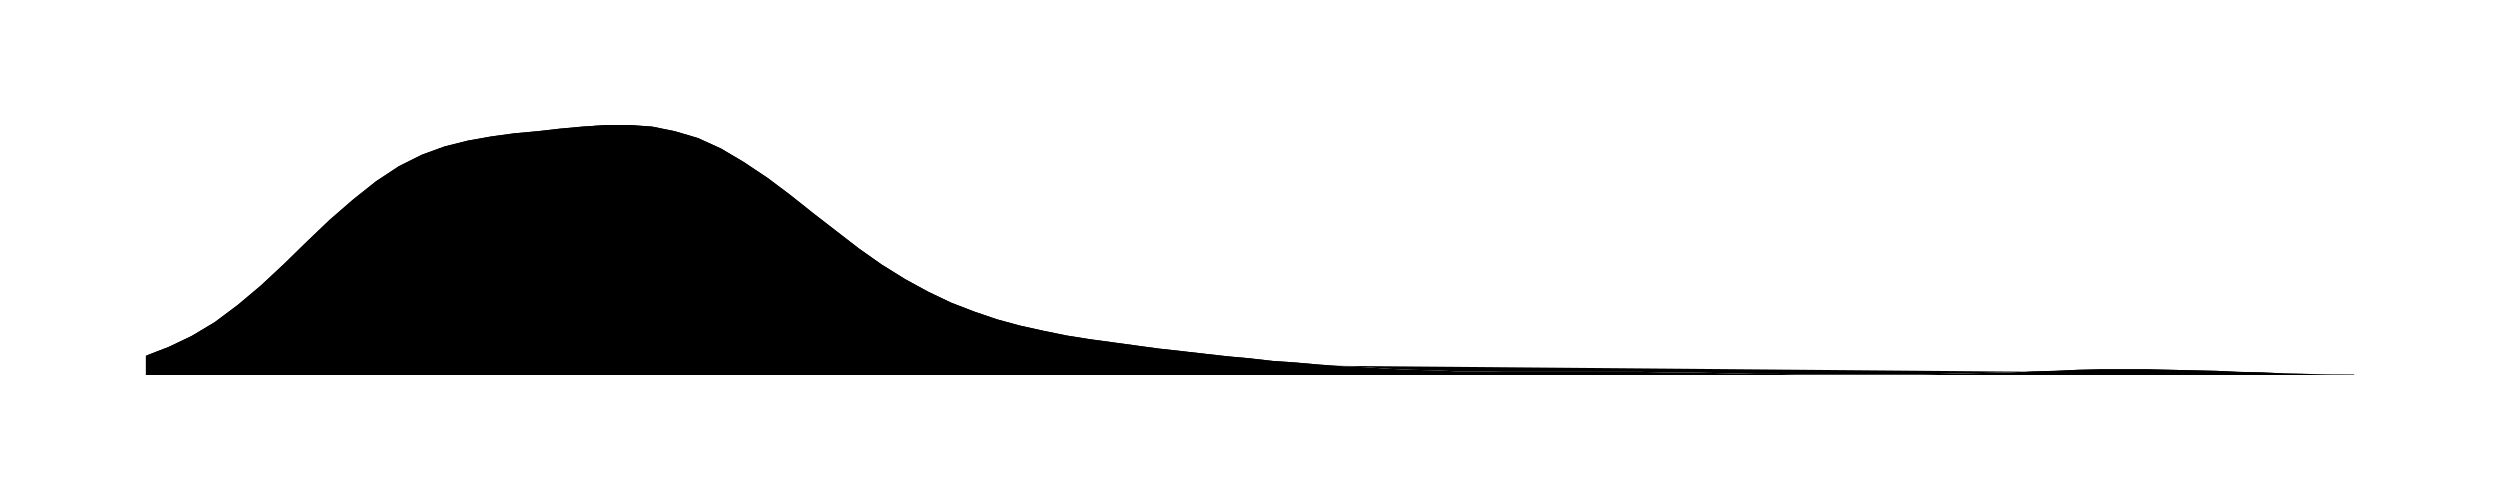
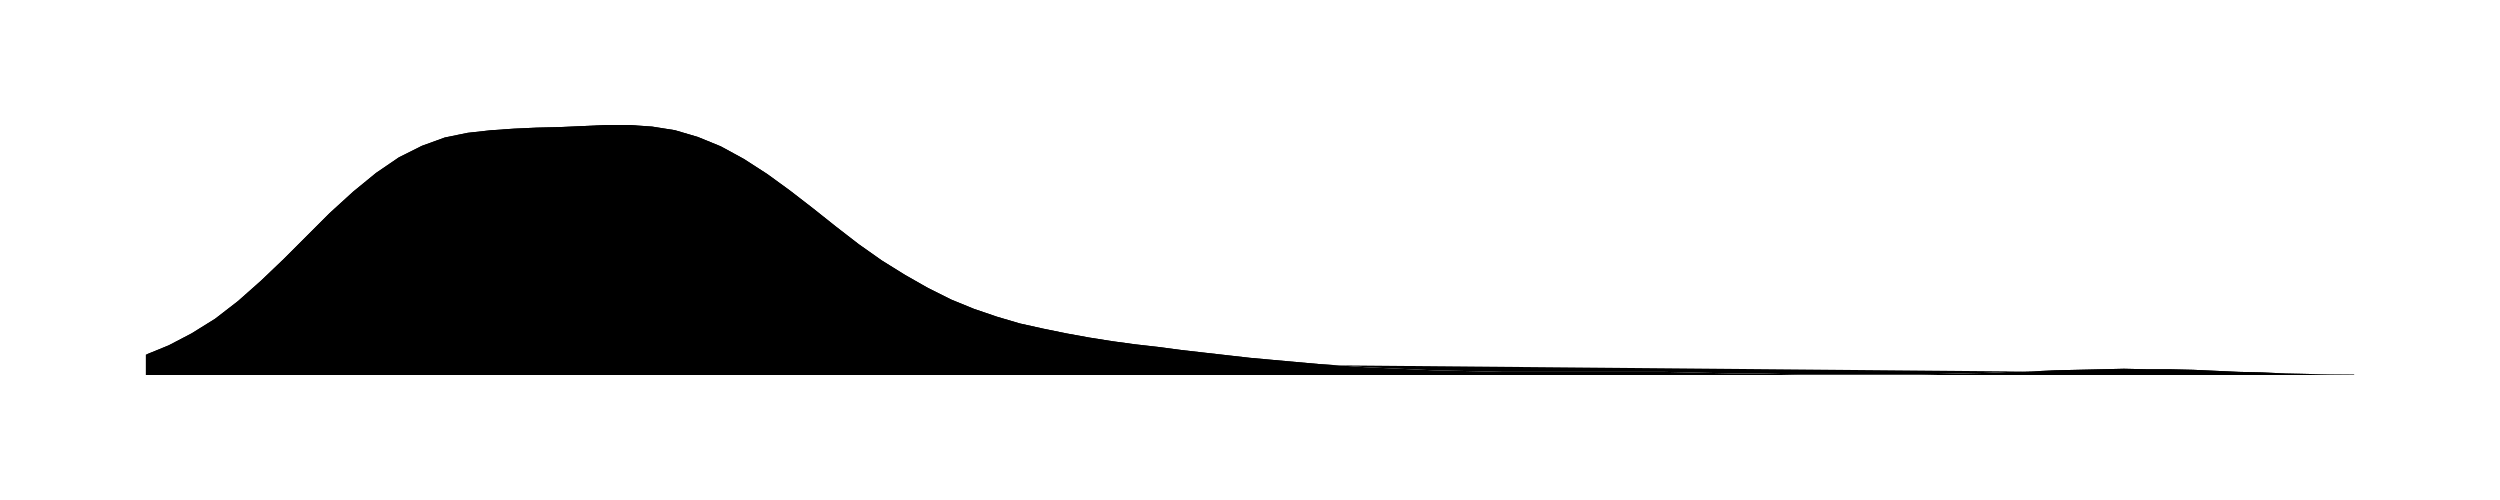
<svg xmlns="http://www.w3.org/2000/svg" viewBox="0 0 480 96">
-   <path id="a" d="M28.0 68.3L32.4 66.6L36.8 64.5L41.3 61.8L45.7 58.5L50.1 54.8L54.5 50.7L58.9 46.4L63.3 42.2L67.8 38.3L72.2 34.8L76.6 31.9L81.0 29.7L85.4 28.1L89.8 27.0L94.3 26.2L98.7 25.6L103.1 25.2L107.5 24.7L111.9 24.3L116.3 24.0L120.8 24.0L125.2 24.3L129.6 25.2L134.0 26.5L138.4 28.5L142.8 31.1L147.3 34.1L151.7 37.4L156.1 40.9L160.5 44.3L164.9 47.7L169.3 50.8L173.8 53.6L178.2 56.0L182.6 58.1L187.0 59.8L191.4 61.3L195.8 62.5L200.3 63.5L204.7 64.4L209.1 65.1L213.5 65.7L217.9 66.3L222.3 66.9L226.8 67.4L231.2 67.9L235.6 68.4L240.0 68.8L244.4 69.3L248.8 69.6L253.3 70.0L257.7 70.3L262.1 70.5L266.5 70.8L270.9 71.0L275.3 71.1L279.8 71.3L284.2 71.3L288.6 71.4L293.0 71.4L297.4 71.4L301.8 71.4L306.3 71.4L310.7 71.4L315.1 71.4L319.5 71.5L323.9 71.5L328.3 71.6L332.8 71.7L337.2 71.8L341.6 71.8L346.0 71.9L350.4 71.9L354.8 71.9L359.3 71.9L363.7 71.9L368.1 71.9L372.5 71.8L376.9 71.7L381.3 71.6L385.8 71.5L390.2 71.3L394.6 71.2L399.0 71.0L403.4 70.9L407.8 70.9L412.3 70.9L416.7 71.0L421.1 71.1L425.5 71.2L429.9 71.4L434.3 71.5L438.8 71.7L443.2 71.8L447.6 71.9L452.0 71.9V72H28.0Z" />
-   <path id="t" d="M28.0 68.3L32.4 66.6L36.8 64.5L41.3 61.8L45.7 58.5L50.1 54.8L54.5 50.7L58.9 46.4L63.3 42.2L67.8 38.3L72.2 34.8L76.6 31.9L81.0 29.7L85.4 28.1L89.8 27.0L94.3 26.2L98.7 25.6L103.1 25.2L107.5 24.7L111.9 24.3L116.3 24.0L120.8 24.0L125.2 24.3L129.6 25.2L134.0 26.5L138.4 28.5L142.8 31.1L147.3 34.1L151.7 37.4L156.1 40.9L160.5 44.3L164.9 47.7L169.3 50.8L173.8 53.6L178.2 56.0L182.6 58.1L187.0 59.8L191.4 61.3L195.8 62.5L200.3 63.5L204.7 64.4L209.1 65.1L213.5 65.7L217.9 66.3L222.3 66.9L226.8 67.4L231.2 67.9L235.6 68.4L240.0 68.8L244.4 69.3L248.8 69.6L253.3 70.0L257.7 70.3L262.1 70.5L266.5 70.8L270.9 71.0L275.3 71.1L279.8 71.3L284.2 71.3L288.6 71.4L293.0 71.4L297.4 71.4L301.8 71.4L306.3 71.4L310.7 71.4L315.1 71.4L319.5 71.5L323.9 71.5L328.3 71.6L332.8 71.7L337.2 71.8L341.6 71.8L346.0 71.9L350.4 71.9L354.8 71.9L359.3 71.9L363.7 71.9L368.1 71.9L372.5 71.8L376.9 71.7L381.3 71.6L385.8 71.5L390.2 71.3L394.6 71.2L399.0 71.0L403.4 70.9L407.8 70.9L412.3 70.9L416.7 71.0L421.1 71.1L425.5 71.2L429.9 71.4L434.3 71.5L438.8 71.7L443.2 71.8L447.6 71.9L452.0 71.9" />
+   <path id="a" d="M28.0 68.1L32.4 66.3L36.8 64.0L41.3 61.2L45.7 57.8L50.1 53.9L54.5 49.7L58.9 45.3L63.3 40.9L67.8 36.8L72.2 33.2L76.6 30.2L81.0 28.0L85.4 26.4L89.8 25.5L94.3 25.0L98.7 24.7L103.1 24.5L107.5 24.4L111.9 24.2L116.3 24.0L120.8 24.0L125.2 24.3L129.6 25.0L134.0 26.3L138.4 28.1L142.8 30.5L147.3 33.4L151.7 36.6L156.1 40.0L160.5 43.5L164.9 46.9L169.3 50.0L173.8 52.8L178.2 55.3L182.6 57.5L187.0 59.3L191.4 60.8L195.8 62.1L200.3 63.1L204.7 64.0L209.1 64.8L213.5 65.5L217.9 66.1L222.3 66.6L226.8 67.2L231.2 67.7L235.6 68.2L240.0 68.7L244.4 69.1L248.8 69.5L253.3 69.9L257.7 70.2L262.1 70.5L266.5 70.7L270.9 70.9L275.3 71.1L279.8 71.2L284.2 71.3L288.6 71.4L293.0 71.4L297.4 71.4L301.8 71.4L306.3 71.4L310.7 71.4L315.1 71.4L319.5 71.4L323.9 71.5L328.3 71.6L332.8 71.7L337.2 71.7L341.6 71.8L346.0 71.9L350.4 71.9L354.8 71.9L359.3 71.9L363.7 71.9L368.1 71.9L372.5 71.8L376.9 71.7L381.3 71.6L385.8 71.4L390.2 71.3L394.6 71.1L399.0 71.0L403.4 70.9L407.8 70.8L412.3 70.9L416.7 70.9L421.1 71.0L425.5 71.2L429.9 71.4L434.3 71.5L438.8 71.7L443.2 71.8L447.6 71.9L452.0 71.9V72H28.0Z" />
+   <path id="t" d="M28.0 68.1L32.4 66.3L36.8 64.0L41.3 61.2L45.7 57.8L50.1 53.9L54.5 49.7L58.9 45.3L63.3 40.9L67.8 36.8L72.2 33.2L76.6 30.2L81.0 28.0L85.4 26.4L89.8 25.5L94.3 25.0L98.7 24.7L103.1 24.5L107.5 24.4L111.9 24.2L116.3 24.0L120.8 24.0L125.2 24.3L129.6 25.0L134.0 26.3L138.4 28.1L142.8 30.5L147.3 33.4L151.7 36.6L156.1 40.0L160.5 43.5L164.9 46.9L169.3 50.0L173.8 52.8L178.2 55.3L182.6 57.5L187.0 59.3L191.4 60.8L195.8 62.1L200.3 63.1L204.7 64.0L209.1 64.8L213.5 65.5L217.9 66.1L222.3 66.6L226.8 67.2L231.2 67.7L235.6 68.2L240.0 68.7L244.4 69.1L248.8 69.5L253.3 69.9L257.7 70.2L262.1 70.5L266.5 70.7L270.9 70.9L275.3 71.1L279.8 71.2L284.2 71.3L288.6 71.4L293.0 71.4L297.4 71.4L301.8 71.4L306.3 71.4L310.7 71.4L315.1 71.4L319.5 71.4L323.9 71.5L328.3 71.6L332.8 71.7L337.2 71.7L341.6 71.8L346.0 71.9L350.4 71.9L354.8 71.9L359.3 71.9L363.7 71.9L368.1 71.9L372.5 71.8L376.9 71.7L381.3 71.6L385.8 71.4L390.2 71.3L394.6 71.1L399.0 71.0L403.4 70.9L407.8 70.8L412.3 70.9L416.7 70.9L421.1 71.0L425.5 71.2L429.9 71.4L434.3 71.5L438.8 71.7L443.2 71.8L447.6 71.9L452.0 71.9" />
</svg>
